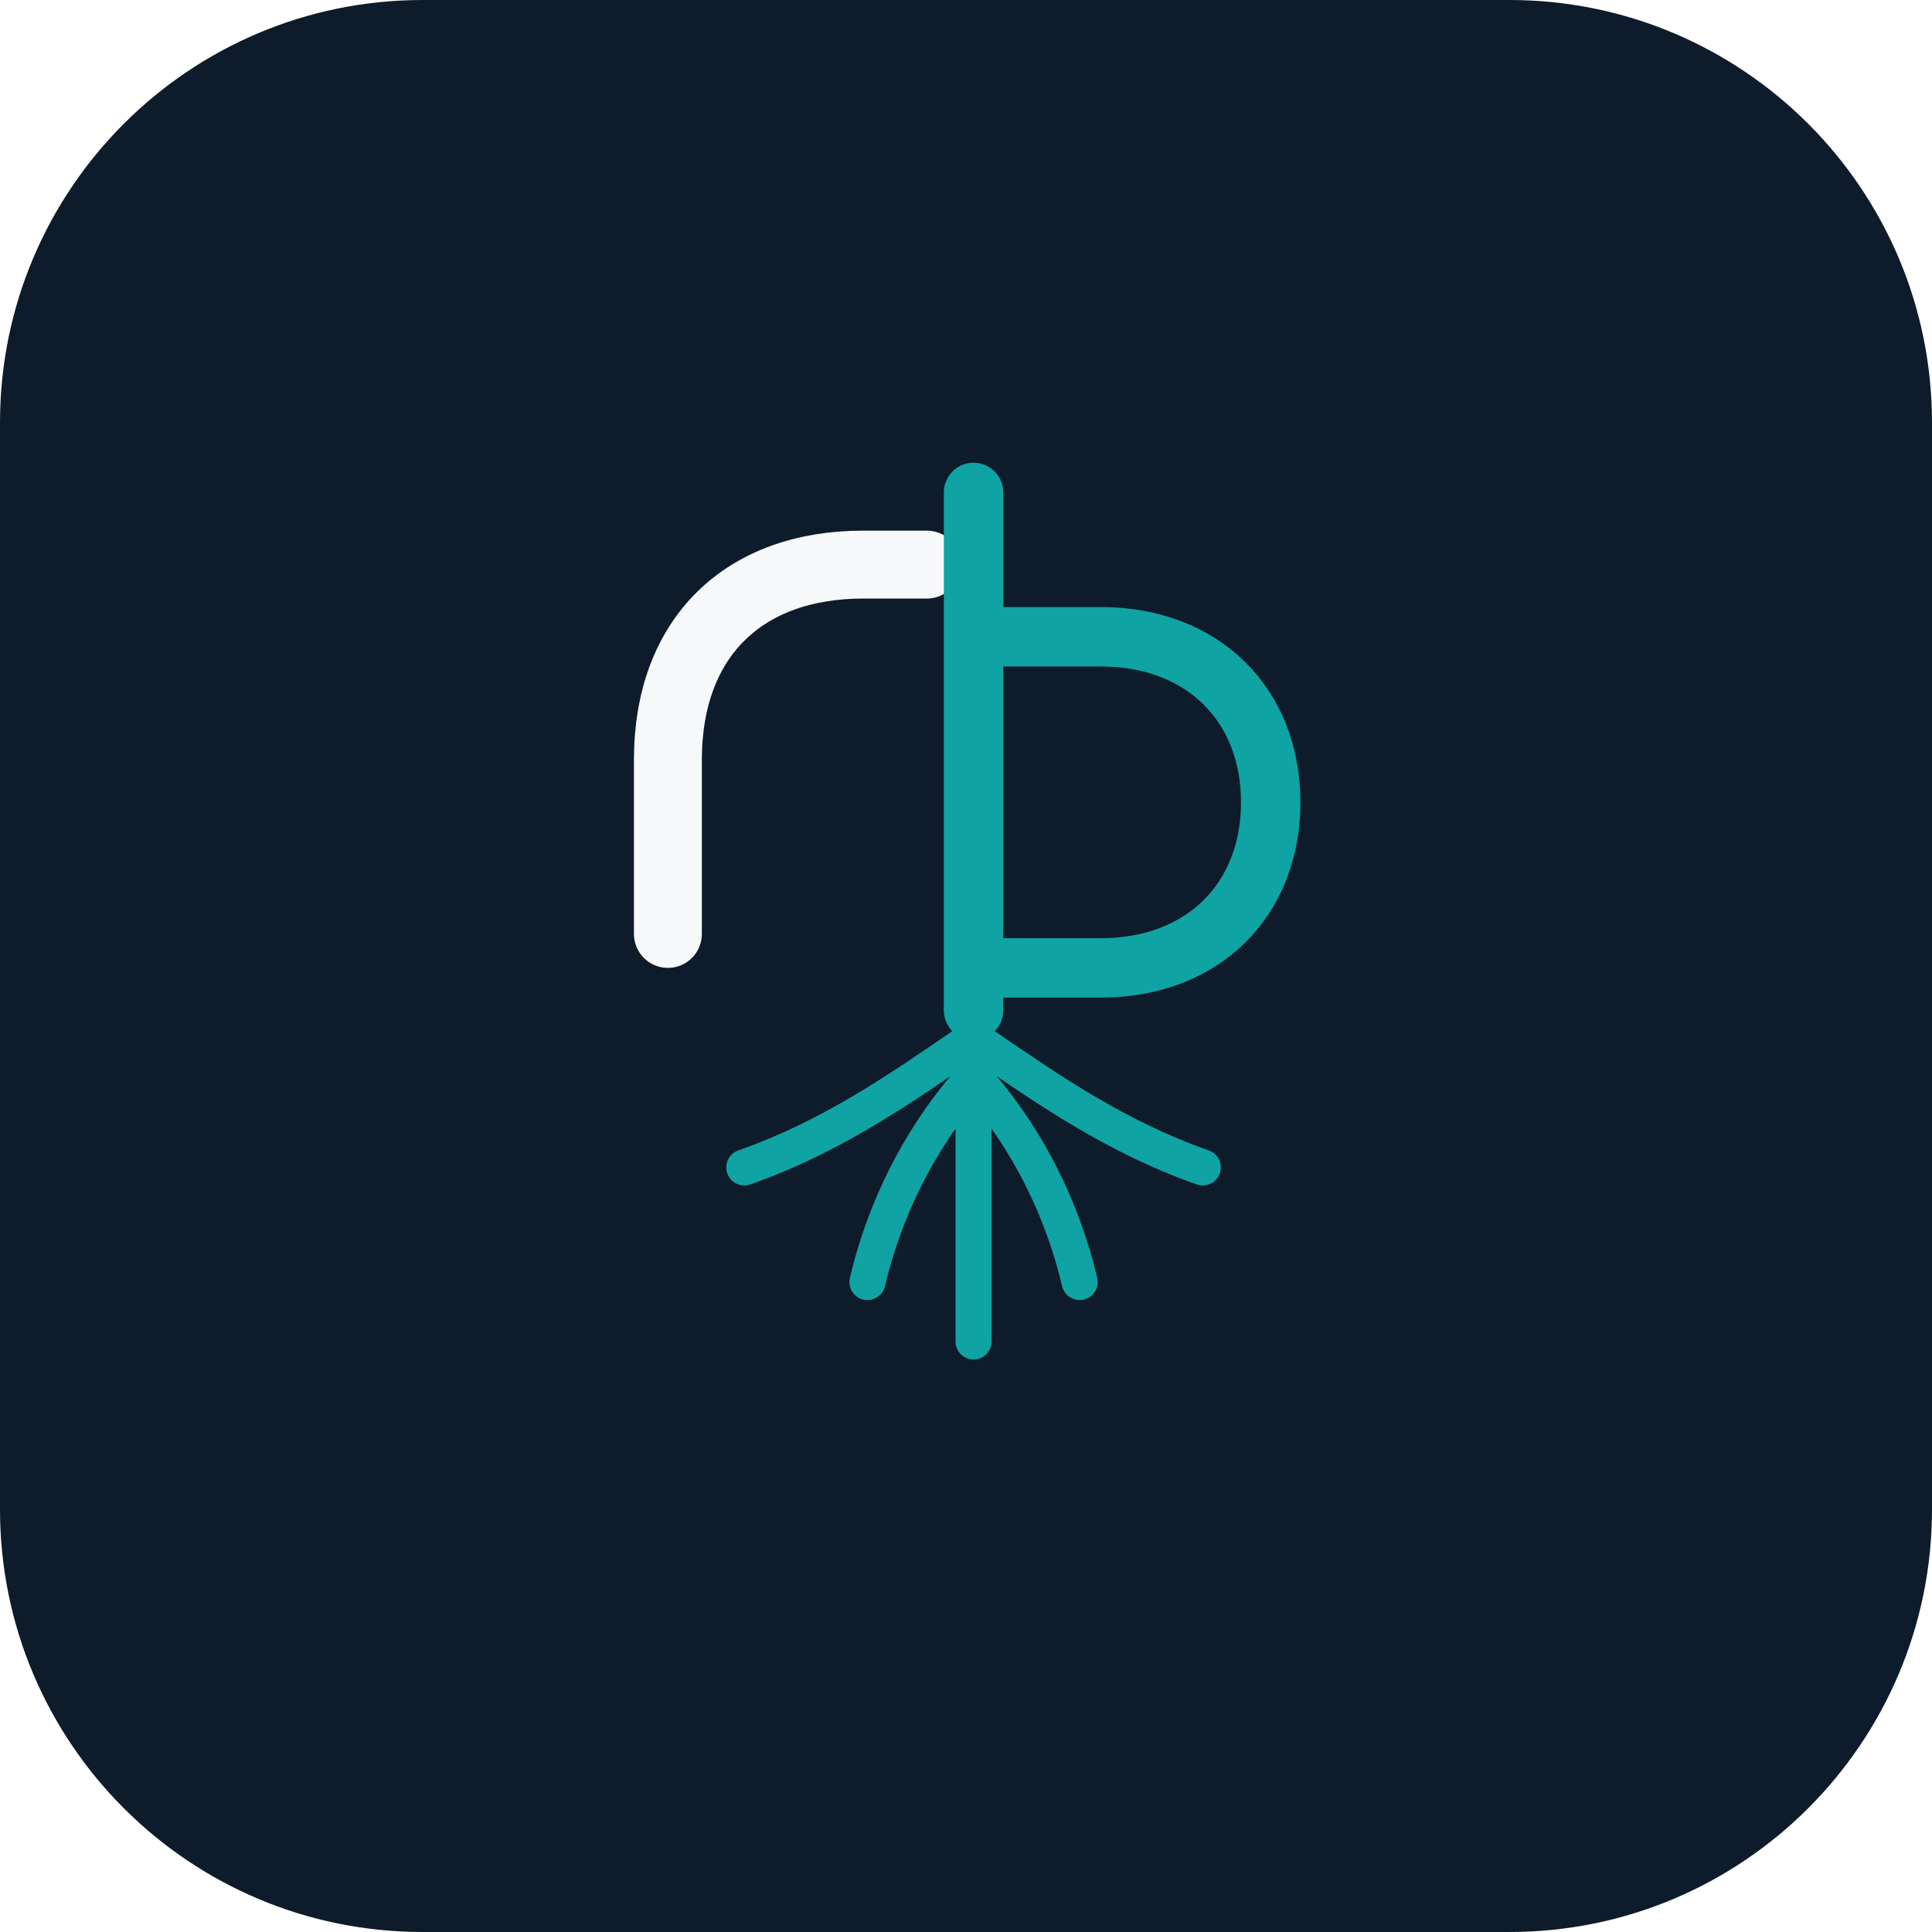
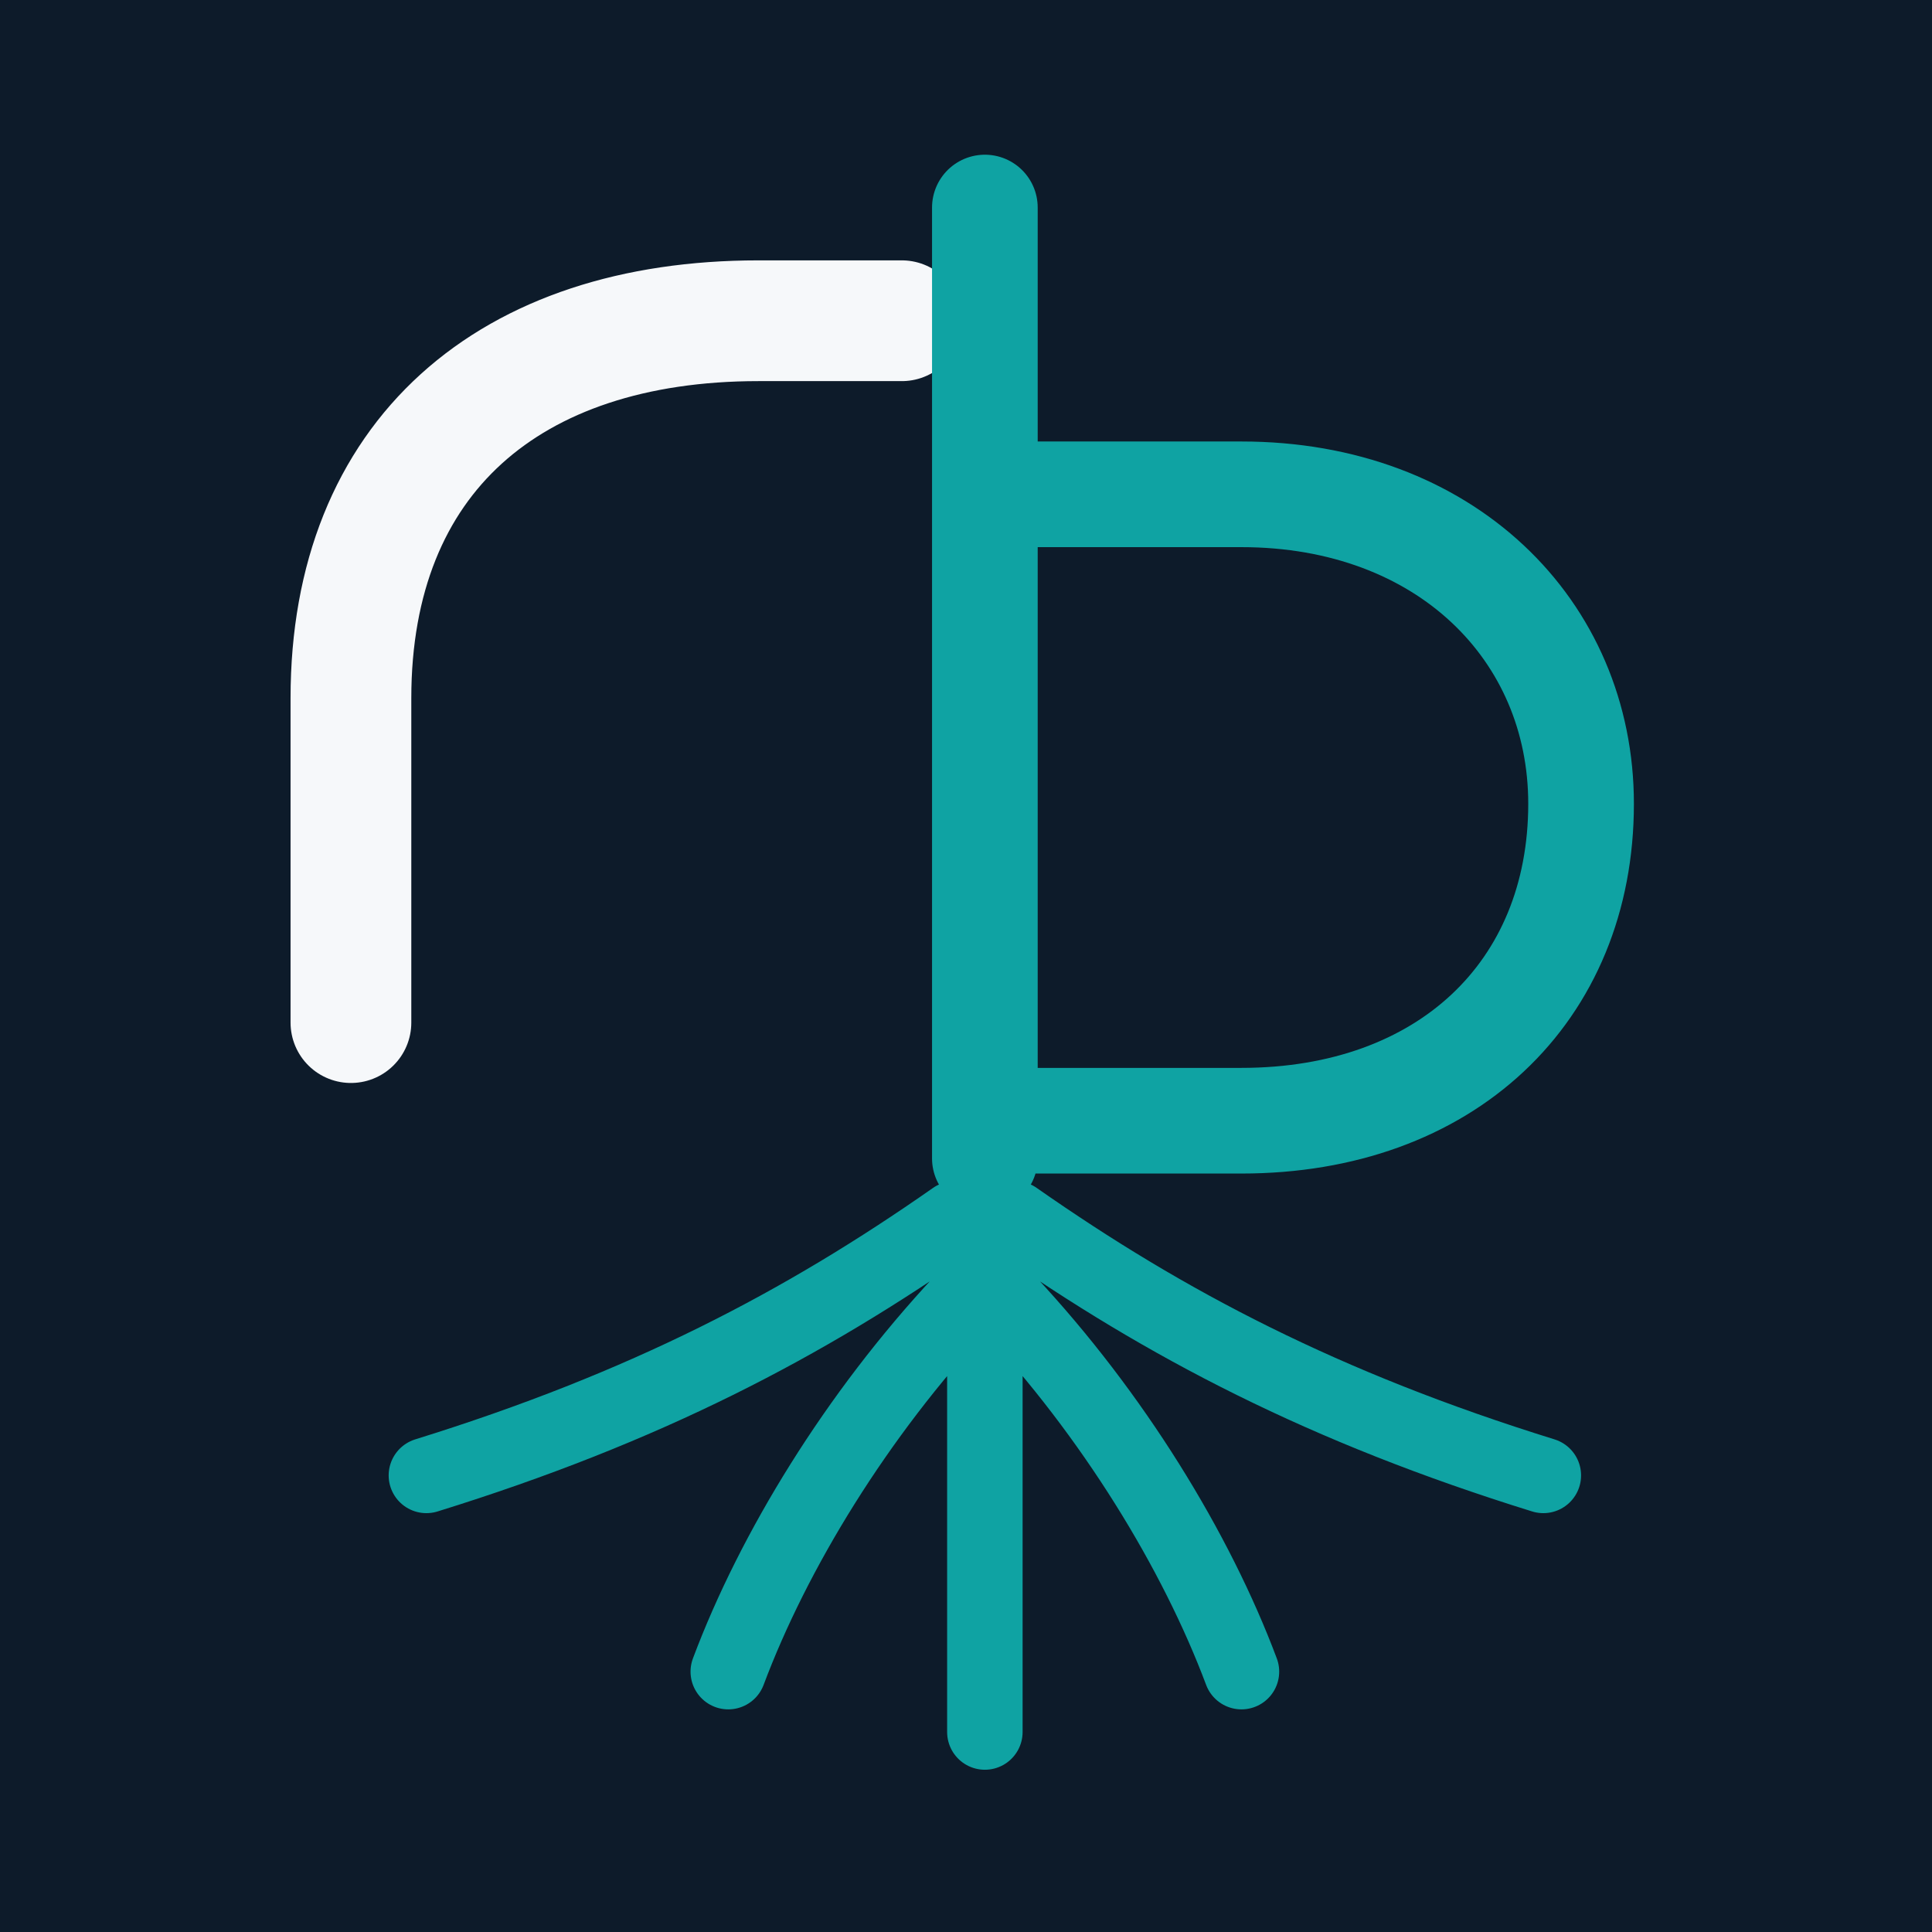
<svg xmlns="http://www.w3.org/2000/svg" viewBox="0 0 1024 1024" role="img" aria-labelledby="title desc">
-   <rect width="1024" height="1024" rx="224" fill="#0D1B2A" />
-   <g transform="translate(264 198) scale(2.25)">
-     <path d="M40 132V91C40 62 58 45 86 45H101" fill="none" stroke="#F6F8FA" stroke-width="16" stroke-linecap="round" stroke-linejoin="round" />
-     <path d="M112 28V150M112 62H142C166 62 182 78 182 101C182 124 166 140 142 140H112" fill="none" stroke="#0FA3A3" stroke-width="14" stroke-linecap="round" stroke-linejoin="round" />
-     <path d="M112 150C112 178 112 204 112 228M110 158C94 169 78 180 58 187M110 168C99 181 91 197 87 214M114 158C130 169 146 180 166 187M114 168C125 181 133 197 137 214" fill="none" stroke="#0FA3A3" stroke-width="8.5" stroke-linecap="round" stroke-linejoin="round" />
+   <rect width="1024" height="1024" fill="#0D1B2A" />
+   <g transform="translate(74 14) scale(4)">
+     <path d="M28 132V89C28 57 49 39 82 39H101" fill="none" stroke="#F6F8FA" stroke-width="16" stroke-linecap="round" stroke-linejoin="round" />
+     <path d="M112 24V150M112 62H146C173 62 191 80 191 103C191 128 173 145 146 145H112" fill="none" stroke="#0FA3A3" stroke-width="14" stroke-linecap="round" stroke-linejoin="round" />
+     <path d="M112 150C112 180 112 205 112 226M108 158C88 172 67 183 38 192M109 169C95 184 84 202 78 218M116 158C136 172 157 183 186 192M115 169C129 184 140 202 146 218" fill="none" stroke="#0FA3A3" stroke-width="10" stroke-linecap="round" stroke-linejoin="round" />
  </g>
</svg>
